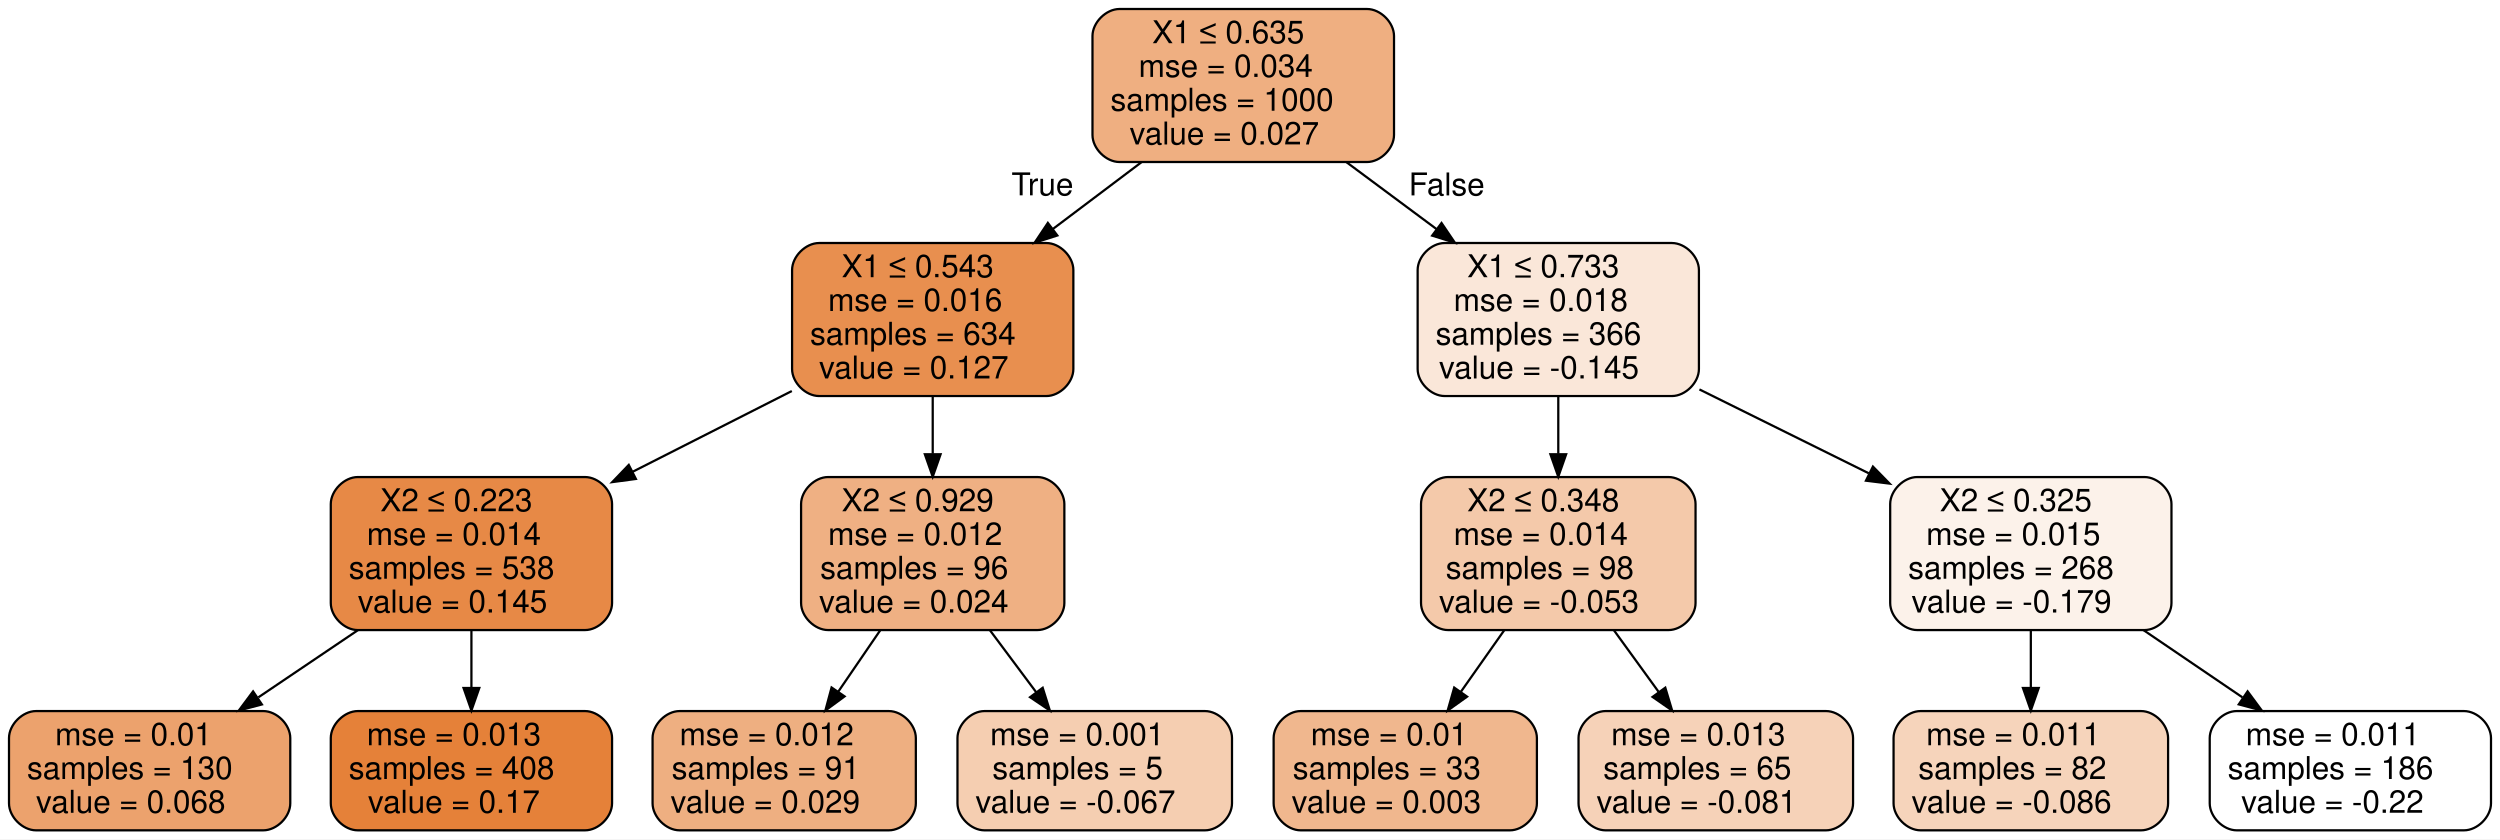
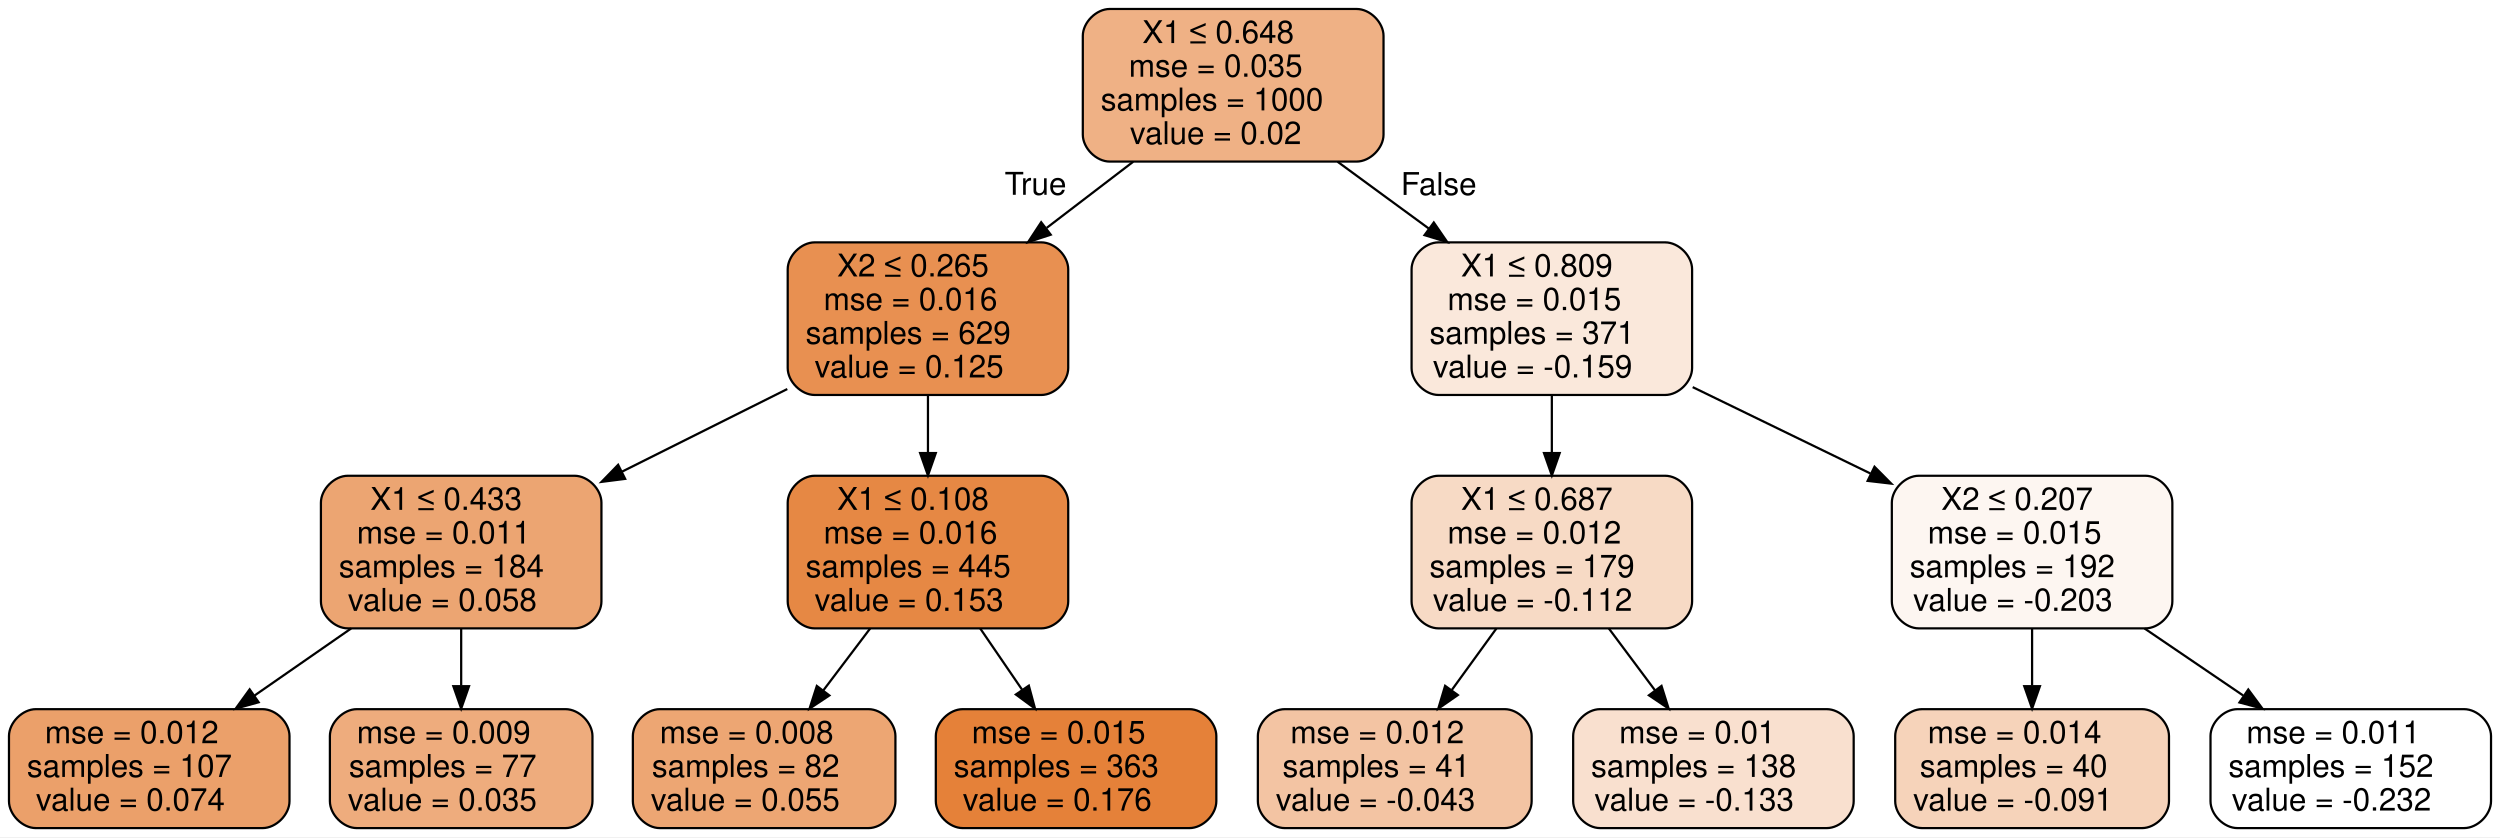
- <svg xmlns="http://www.w3.org/2000/svg" width="1111pt" height="373pt" viewBox="0.00 0.00 1111.00 373.00">
+ <svg xmlns="http://www.w3.org/2000/svg" width="1114pt" height="373pt" viewBox="0.00 0.00 1114.00 373.00">
  <g id="graph0" class="graph" transform="scale(1 1) rotate(0) translate(4 369)">
-     <polygon fill="#ffffff" stroke="transparent" points="-4,4 -4,-369 1107,-369 1107,4 -4,4" />
+     <polygon fill="#ffffff" stroke="transparent" points="-4,4 -4,-369 1110,-369 1110,4 -4,4" />
    <g id="node1" class="node">
-       <path fill="#efaf81" stroke="#000000" d="M603.5,-365C603.5,-365 493.5,-365 493.5,-365 487.5,-365 481.5,-359 481.5,-353 481.5,-353 481.5,-309 481.5,-309 481.5,-303 487.5,-297 493.5,-297 493.5,-297 603.5,-297 603.5,-297 609.5,-297 615.5,-303 615.5,-309 615.5,-309 615.5,-353 615.5,-353 615.5,-359 609.5,-365 603.5,-365" />
-       <text text-anchor="start" x="508" y="-349.8" font-family="Helvetica,sans-Serif" font-size="14.00" fill="#000000">X1 ≤ 0.635</text>
-       <text text-anchor="start" x="502" y="-334.8" font-family="Helvetica,sans-Serif" font-size="14.00" fill="#000000">mse = 0.034</text>
-       <text text-anchor="start" x="489.5" y="-319.8" font-family="Helvetica,sans-Serif" font-size="14.00" fill="#000000">samples = 1000</text>
-       <text text-anchor="start" x="498" y="-304.8" font-family="Helvetica,sans-Serif" font-size="14.00" fill="#000000">value = 0.027</text>
+       <path fill="#efb185" stroke="#000000" d="M600.5,-365C600.5,-365 490.5,-365 490.5,-365 484.5,-365 478.5,-359 478.5,-353 478.5,-353 478.5,-309 478.5,-309 478.5,-303 484.5,-297 490.5,-297 490.5,-297 600.5,-297 600.5,-297 606.5,-297 612.5,-303 612.5,-309 612.5,-309 612.5,-353 612.5,-353 612.5,-359 606.5,-365 600.5,-365" />
+       <text text-anchor="start" x="505" y="-349.8" font-family="Helvetica,sans-Serif" font-size="14.00" fill="#000000">X1 ≤ 0.648</text>
+       <text text-anchor="start" x="499" y="-334.8" font-family="Helvetica,sans-Serif" font-size="14.00" fill="#000000">mse = 0.035</text>
+       <text text-anchor="start" x="486.5" y="-319.8" font-family="Helvetica,sans-Serif" font-size="14.00" fill="#000000">samples = 1000</text>
+       <text text-anchor="start" x="499.5" y="-304.8" font-family="Helvetica,sans-Serif" font-size="14.00" fill="#000000">value = 0.02</text>
    </g>
    <g id="node2" class="node">
-       <path fill="#e88f4f" stroke="#000000" d="M461,-261C461,-261 360,-261 360,-261 354,-261 348,-255 348,-249 348,-249 348,-205 348,-205 348,-199 354,-193 360,-193 360,-193 461,-193 461,-193 467,-193 473,-199 473,-205 473,-205 473,-249 473,-249 473,-255 467,-261 461,-261" />
-       <text text-anchor="start" x="370" y="-245.8" font-family="Helvetica,sans-Serif" font-size="14.00" fill="#000000">X1 ≤ 0.543</text>
-       <text text-anchor="start" x="364" y="-230.8" font-family="Helvetica,sans-Serif" font-size="14.00" fill="#000000">mse = 0.016</text>
-       <text text-anchor="start" x="356" y="-215.8" font-family="Helvetica,sans-Serif" font-size="14.00" fill="#000000">samples = 634</text>
-       <text text-anchor="start" x="360" y="-200.8" font-family="Helvetica,sans-Serif" font-size="14.00" fill="#000000">value = 0.127</text>
+       <path fill="#e89051" stroke="#000000" d="M460,-261C460,-261 359,-261 359,-261 353,-261 347,-255 347,-249 347,-249 347,-205 347,-205 347,-199 353,-193 359,-193 359,-193 460,-193 460,-193 466,-193 472,-199 472,-205 472,-205 472,-249 472,-249 472,-255 466,-261 460,-261" />
+       <text text-anchor="start" x="369" y="-245.8" font-family="Helvetica,sans-Serif" font-size="14.00" fill="#000000">X2 ≤ 0.265</text>
+       <text text-anchor="start" x="363" y="-230.8" font-family="Helvetica,sans-Serif" font-size="14.00" fill="#000000">mse = 0.016</text>
+       <text text-anchor="start" x="355" y="-215.8" font-family="Helvetica,sans-Serif" font-size="14.00" fill="#000000">samples = 629</text>
+       <text text-anchor="start" x="359" y="-200.8" font-family="Helvetica,sans-Serif" font-size="14.00" fill="#000000">value = 0.125</text>
    </g>
    <g id="edge1" class="edge">
-       <path fill="none" stroke="#000000" d="M503.314,-296.947C490.685,-287.429 476.843,-276.998 463.793,-267.163" />
-       <polygon fill="#000000" stroke="#000000" points="465.88,-264.353 455.788,-261.13 461.668,-269.944 465.88,-264.353" />
-       <text text-anchor="middle" x="459.266" y="-282.187" font-family="Helvetica,sans-Serif" font-size="14.00" fill="#000000">True</text>
+       <path fill="none" stroke="#000000" d="M500.969,-296.947C488.64,-287.519 475.139,-277.195 462.385,-267.442" />
+       <polygon fill="#000000" stroke="#000000" points="464.201,-264.424 454.132,-261.13 459.949,-269.985 464.201,-264.424" />
+       <text text-anchor="middle" x="457.436" y="-282.211" font-family="Helvetica,sans-Serif" font-size="14.00" fill="#000000">True</text>
    </g>
    <g id="node9" class="node">
-       <path fill="#fae7d9" stroke="#000000" d="M739,-261C739,-261 638,-261 638,-261 632,-261 626,-255 626,-249 626,-249 626,-205 626,-205 626,-199 632,-193 638,-193 638,-193 739,-193 739,-193 745,-193 751,-199 751,-205 751,-205 751,-249 751,-249 751,-255 745,-261 739,-261" />
-       <text text-anchor="start" x="648" y="-245.8" font-family="Helvetica,sans-Serif" font-size="14.00" fill="#000000">X1 ≤ 0.733</text>
-       <text text-anchor="start" x="642" y="-230.8" font-family="Helvetica,sans-Serif" font-size="14.00" fill="#000000">mse = 0.018</text>
-       <text text-anchor="start" x="634" y="-215.8" font-family="Helvetica,sans-Serif" font-size="14.00" fill="#000000">samples = 366</text>
-       <text text-anchor="start" x="635.5" y="-200.8" font-family="Helvetica,sans-Serif" font-size="14.00" fill="#000000">value = -0.145</text>
+       <path fill="#fae8db" stroke="#000000" d="M738,-261C738,-261 637,-261 637,-261 631,-261 625,-255 625,-249 625,-249 625,-205 625,-205 625,-199 631,-193 637,-193 637,-193 738,-193 738,-193 744,-193 750,-199 750,-205 750,-205 750,-249 750,-249 750,-255 744,-261 738,-261" />
+       <text text-anchor="start" x="647" y="-245.8" font-family="Helvetica,sans-Serif" font-size="14.00" fill="#000000">X1 ≤ 0.809</text>
+       <text text-anchor="start" x="641" y="-230.8" font-family="Helvetica,sans-Serif" font-size="14.00" fill="#000000">mse = 0.015</text>
+       <text text-anchor="start" x="633" y="-215.8" font-family="Helvetica,sans-Serif" font-size="14.00" fill="#000000">samples = 371</text>
+       <text text-anchor="start" x="634.5" y="-200.8" font-family="Helvetica,sans-Serif" font-size="14.00" fill="#000000">value = -0.159</text>
    </g>
    <g id="edge8" class="edge">
-       <path fill="none" stroke="#000000" d="M594.341,-296.947C607.153,-287.429 621.195,-276.998 634.434,-267.163" />
-       <polygon fill="#000000" stroke="#000000" points="636.615,-269.903 642.556,-261.13 632.441,-264.284 636.615,-269.903" />
-       <text text-anchor="middle" x="638.907" y="-282.162" font-family="Helvetica,sans-Serif" font-size="14.00" fill="#000000">False</text>
+       <path fill="none" stroke="#000000" d="M591.996,-296.947C604.991,-287.429 619.234,-276.998 632.662,-267.163" />
+       <polygon fill="#000000" stroke="#000000" points="634.9,-269.862 640.899,-261.13 630.764,-264.215 634.9,-269.862" />
+       <text text-anchor="middle" x="637.083" y="-282.137" font-family="Helvetica,sans-Serif" font-size="14.00" fill="#000000">False</text>
    </g>
    <g id="node3" class="node">
-       <path fill="#e78946" stroke="#000000" d="M256,-157C256,-157 155,-157 155,-157 149,-157 143,-151 143,-145 143,-145 143,-101 143,-101 143,-95 149,-89 155,-89 155,-89 256,-89 256,-89 262,-89 268,-95 268,-101 268,-101 268,-145 268,-145 268,-151 262,-157 256,-157" />
-       <text text-anchor="start" x="165" y="-141.8" font-family="Helvetica,sans-Serif" font-size="14.00" fill="#000000">X2 ≤ 0.223</text>
-       <text text-anchor="start" x="159" y="-126.8" font-family="Helvetica,sans-Serif" font-size="14.00" fill="#000000">mse = 0.014</text>
-       <text text-anchor="start" x="151" y="-111.8" font-family="Helvetica,sans-Serif" font-size="14.00" fill="#000000">samples = 538</text>
-       <text text-anchor="start" x="155" y="-96.8" font-family="Helvetica,sans-Serif" font-size="14.00" fill="#000000">value = 0.145</text>
+       <path fill="#eca572" stroke="#000000" d="M252,-157C252,-157 151,-157 151,-157 145,-157 139,-151 139,-145 139,-145 139,-101 139,-101 139,-95 145,-89 151,-89 151,-89 252,-89 252,-89 258,-89 264,-95 264,-101 264,-101 264,-145 264,-145 264,-151 258,-157 252,-157" />
+       <text text-anchor="start" x="161" y="-141.8" font-family="Helvetica,sans-Serif" font-size="14.00" fill="#000000">X1 ≤ 0.433</text>
+       <text text-anchor="start" x="155" y="-126.8" font-family="Helvetica,sans-Serif" font-size="14.00" fill="#000000">mse = 0.011</text>
+       <text text-anchor="start" x="147" y="-111.8" font-family="Helvetica,sans-Serif" font-size="14.00" fill="#000000">samples = 184</text>
+       <text text-anchor="start" x="151" y="-96.8" font-family="Helvetica,sans-Serif" font-size="14.00" fill="#000000">value = 0.058</text>
    </g>
    <g id="edge2" class="edge">
-       <path fill="none" stroke="#000000" d="M347.879,-195.232C325.53,-183.893 300.185,-171.035 277.135,-159.342" />
-       <polygon fill="#000000" stroke="#000000" points="278.592,-156.156 268.09,-154.753 275.425,-162.399 278.592,-156.156" />
+       <path fill="none" stroke="#000000" d="M346.811,-195.655C323.582,-184.041 297.071,-170.785 273.108,-158.804" />
+       <polygon fill="#000000" stroke="#000000" points="274.57,-155.622 264.06,-154.28 271.44,-161.883 274.57,-155.622" />
    </g>
    <g id="node6" class="node">
-       <path fill="#efb083" stroke="#000000" d="M457,-157C457,-157 364,-157 364,-157 358,-157 352,-151 352,-145 352,-145 352,-101 352,-101 352,-95 358,-89 364,-89 364,-89 457,-89 457,-89 463,-89 469,-95 469,-101 469,-101 469,-145 469,-145 469,-151 463,-157 457,-157" />
-       <text text-anchor="start" x="370" y="-141.8" font-family="Helvetica,sans-Serif" font-size="14.00" fill="#000000">X2 ≤ 0.929</text>
-       <text text-anchor="start" x="364" y="-126.8" font-family="Helvetica,sans-Serif" font-size="14.00" fill="#000000">mse = 0.012</text>
-       <text text-anchor="start" x="360.5" y="-111.8" font-family="Helvetica,sans-Serif" font-size="14.00" fill="#000000">samples = 96</text>
-       <text text-anchor="start" x="360" y="-96.8" font-family="Helvetica,sans-Serif" font-size="14.00" fill="#000000">value = 0.024</text>
+       <path fill="#e68844" stroke="#000000" d="M460,-157C460,-157 359,-157 359,-157 353,-157 347,-151 347,-145 347,-145 347,-101 347,-101 347,-95 353,-89 359,-89 359,-89 460,-89 460,-89 466,-89 472,-95 472,-101 472,-101 472,-145 472,-145 472,-151 466,-157 460,-157" />
+       <text text-anchor="start" x="369" y="-141.8" font-family="Helvetica,sans-Serif" font-size="14.00" fill="#000000">X1 ≤ 0.108</text>
+       <text text-anchor="start" x="363" y="-126.8" font-family="Helvetica,sans-Serif" font-size="14.00" fill="#000000">mse = 0.016</text>
+       <text text-anchor="start" x="355" y="-111.8" font-family="Helvetica,sans-Serif" font-size="14.00" fill="#000000">samples = 445</text>
+       <text text-anchor="start" x="359" y="-96.8" font-family="Helvetica,sans-Serif" font-size="14.00" fill="#000000">value = 0.153</text>
    </g>
    <g id="edge5" class="edge">
-       <path fill="none" stroke="#000000" d="M410.5,-192.946C410.5,-184.776 410.5,-175.932 410.5,-167.37" />
-       <polygon fill="#000000" stroke="#000000" points="414,-167.13 410.5,-157.13 407,-167.13 414,-167.13" />
+       <path fill="none" stroke="#000000" d="M409.5,-192.946C409.5,-184.776 409.5,-175.932 409.5,-167.37" />
+       <polygon fill="#000000" stroke="#000000" points="413,-167.13 409.5,-157.13 406,-167.13 413,-167.13" />
    </g>
    <g id="node4" class="node">
-       <path fill="#eca26d" stroke="#000000" d="M113,-53C113,-53 12,-53 12,-53 6,-53 0,-47 0,-41 0,-41 0,-12 0,-12 0,-6 6,0 12,0 12,0 113,0 113,0 119,0 125,-6 125,-12 125,-12 125,-41 125,-41 125,-47 119,-53 113,-53" />
-       <text text-anchor="start" x="20.5" y="-37.8" font-family="Helvetica,sans-Serif" font-size="14.00" fill="#000000">mse = 0.01</text>
-       <text text-anchor="start" x="8" y="-22.8" font-family="Helvetica,sans-Serif" font-size="14.00" fill="#000000">samples = 130</text>
-       <text text-anchor="start" x="12" y="-7.8" font-family="Helvetica,sans-Serif" font-size="14.00" fill="#000000">value = 0.068</text>
+       <path fill="#eba06a" stroke="#000000" d="M113,-53C113,-53 12,-53 12,-53 6,-53 0,-47 0,-41 0,-41 0,-12 0,-12 0,-6 6,0 12,0 12,0 113,0 113,0 119,0 125,-6 125,-12 125,-12 125,-41 125,-41 125,-47 119,-53 113,-53" />
+       <text text-anchor="start" x="16" y="-37.8" font-family="Helvetica,sans-Serif" font-size="14.00" fill="#000000">mse = 0.012</text>
+       <text text-anchor="start" x="8" y="-22.8" font-family="Helvetica,sans-Serif" font-size="14.00" fill="#000000">samples = 107</text>
+       <text text-anchor="start" x="12" y="-7.8" font-family="Helvetica,sans-Serif" font-size="14.00" fill="#000000">value = 0.074</text>
    </g>
    <g id="edge3" class="edge">
-       <path fill="none" stroke="#000000" d="M155.083,-88.978C140.7,-79.271 125.066,-68.721 110.811,-59.102" />
-       <polygon fill="#000000" stroke="#000000" points="112.385,-55.941 102.138,-53.248 108.469,-61.743 112.385,-55.941" />
+       <path fill="none" stroke="#000000" d="M152.494,-88.978C138.513,-79.271 123.316,-68.721 109.46,-59.102" />
+       <polygon fill="#000000" stroke="#000000" points="111.239,-56.076 101.029,-53.248 107.247,-61.826 111.239,-56.076" />
    </g>
    <g id="node5" class="node">
-       <path fill="#e58139" stroke="#000000" d="M256,-53C256,-53 155,-53 155,-53 149,-53 143,-47 143,-41 143,-41 143,-12 143,-12 143,-6 149,0 155,0 155,0 256,0 256,0 262,0 268,-6 268,-12 268,-12 268,-41 268,-41 268,-47 262,-53 256,-53" />
-       <text text-anchor="start" x="159" y="-37.8" font-family="Helvetica,sans-Serif" font-size="14.00" fill="#000000">mse = 0.013</text>
-       <text text-anchor="start" x="151" y="-22.8" font-family="Helvetica,sans-Serif" font-size="14.00" fill="#000000">samples = 408</text>
-       <text text-anchor="start" x="159.5" y="-7.8" font-family="Helvetica,sans-Serif" font-size="14.00" fill="#000000">value = 0.17</text>
+       <path fill="#eeac7d" stroke="#000000" d="M248,-53C248,-53 155,-53 155,-53 149,-53 143,-47 143,-41 143,-41 143,-12 143,-12 143,-6 149,0 155,0 155,0 248,0 248,0 254,0 260,-6 260,-12 260,-12 260,-41 260,-41 260,-47 254,-53 248,-53" />
+       <text text-anchor="start" x="155" y="-37.8" font-family="Helvetica,sans-Serif" font-size="14.00" fill="#000000">mse = 0.009</text>
+       <text text-anchor="start" x="151.5" y="-22.8" font-family="Helvetica,sans-Serif" font-size="14.00" fill="#000000">samples = 77</text>
+       <text text-anchor="start" x="151" y="-7.8" font-family="Helvetica,sans-Serif" font-size="14.00" fill="#000000">value = 0.035</text>
    </g>
    <g id="edge4" class="edge">
-       <path fill="none" stroke="#000000" d="M205.5,-88.978C205.5,-80.736 205.5,-71.887 205.5,-63.515" />
-       <polygon fill="#000000" stroke="#000000" points="209,-63.248 205.5,-53.248 202,-63.248 209,-63.248" />
+       <path fill="none" stroke="#000000" d="M201.5,-88.978C201.5,-80.736 201.5,-71.887 201.5,-63.515" />
+       <polygon fill="#000000" stroke="#000000" points="205,-63.248 201.5,-53.248 198,-63.248 205,-63.248" />
    </g>
    <g id="node7" class="node">
-       <path fill="#eeaf81" stroke="#000000" d="M391,-53C391,-53 298,-53 298,-53 292,-53 286,-47 286,-41 286,-41 286,-12 286,-12 286,-6 292,0 298,0 298,0 391,0 391,0 397,0 403,-6 403,-12 403,-12 403,-41 403,-41 403,-47 397,-53 391,-53" />
-       <text text-anchor="start" x="298" y="-37.8" font-family="Helvetica,sans-Serif" font-size="14.00" fill="#000000">mse = 0.012</text>
-       <text text-anchor="start" x="294.5" y="-22.8" font-family="Helvetica,sans-Serif" font-size="14.00" fill="#000000">samples = 91</text>
-       <text text-anchor="start" x="294" y="-7.8" font-family="Helvetica,sans-Serif" font-size="14.00" fill="#000000">value = 0.029</text>
+       <path fill="#eda673" stroke="#000000" d="M383,-53C383,-53 290,-53 290,-53 284,-53 278,-47 278,-41 278,-41 278,-12 278,-12 278,-6 284,0 290,0 290,0 383,0 383,0 389,0 395,-6 395,-12 395,-12 395,-41 395,-41 395,-47 389,-53 383,-53" />
+       <text text-anchor="start" x="290" y="-37.8" font-family="Helvetica,sans-Serif" font-size="14.00" fill="#000000">mse = 0.008</text>
+       <text text-anchor="start" x="286.5" y="-22.8" font-family="Helvetica,sans-Serif" font-size="14.00" fill="#000000">samples = 82</text>
+       <text text-anchor="start" x="286" y="-7.8" font-family="Helvetica,sans-Serif" font-size="14.00" fill="#000000">value = 0.055</text>
    </g>
    <g id="edge6" class="edge">
-       <path fill="none" stroke="#000000" d="M387.231,-88.978C381.156,-80.095 374.598,-70.507 368.486,-61.571" />
-       <polygon fill="#000000" stroke="#000000" points="371.329,-59.527 362.794,-53.248 365.551,-63.478 371.329,-59.527" />
+       <path fill="none" stroke="#000000" d="M383.763,-88.978C376.974,-80.004 369.64,-70.309 362.822,-61.295" />
+       <polygon fill="#000000" stroke="#000000" points="365.559,-59.112 356.735,-53.248 359.976,-63.335 365.559,-59.112" />
    </g>
    <g id="node8" class="node">
-       <path fill="#f5ceb1" stroke="#000000" d="M531.5,-53C531.5,-53 433.5,-53 433.5,-53 427.5,-53 421.5,-47 421.5,-41 421.5,-41 421.5,-12 421.5,-12 421.5,-6 427.5,0 433.5,0 433.5,0 531.5,0 531.5,0 537.5,0 543.5,-6 543.5,-12 543.5,-12 543.5,-41 543.5,-41 543.5,-47 537.5,-53 531.5,-53" />
-       <text text-anchor="start" x="436" y="-37.8" font-family="Helvetica,sans-Serif" font-size="14.00" fill="#000000">mse = 0.001</text>
-       <text text-anchor="start" x="437" y="-22.8" font-family="Helvetica,sans-Serif" font-size="14.00" fill="#000000">samples = 5</text>
-       <text text-anchor="start" x="429.5" y="-7.8" font-family="Helvetica,sans-Serif" font-size="14.00" fill="#000000">value = -0.067</text>
+       <path fill="#e58139" stroke="#000000" d="M526,-53C526,-53 425,-53 425,-53 419,-53 413,-47 413,-41 413,-41 413,-12 413,-12 413,-6 419,0 425,0 425,0 526,0 526,0 532,0 538,-6 538,-12 538,-12 538,-41 538,-41 538,-47 532,-53 526,-53" />
+       <text text-anchor="start" x="429" y="-37.8" font-family="Helvetica,sans-Serif" font-size="14.00" fill="#000000">mse = 0.015</text>
+       <text text-anchor="start" x="421" y="-22.8" font-family="Helvetica,sans-Serif" font-size="14.00" fill="#000000">samples = 363</text>
+       <text text-anchor="start" x="425" y="-7.8" font-family="Helvetica,sans-Serif" font-size="14.00" fill="#000000">value = 0.176</text>
    </g>
    <g id="edge7" class="edge">
-       <path fill="none" stroke="#000000" d="M435.885,-88.978C442.58,-80.004 449.813,-70.309 456.539,-61.295" />
-       <polygon fill="#000000" stroke="#000000" points="459.368,-63.356 462.543,-53.248 453.757,-59.17 459.368,-63.356" />
+       <path fill="none" stroke="#000000" d="M432.769,-88.978C438.844,-80.095 445.402,-70.507 451.514,-61.571" />
+       <polygon fill="#000000" stroke="#000000" points="454.449,-63.478 457.206,-53.248 448.671,-59.527 454.449,-63.478" />
    </g>
    <g id="node10" class="node">
-       <path fill="#f4c9aa" stroke="#000000" d="M737.5,-157C737.5,-157 639.5,-157 639.5,-157 633.5,-157 627.5,-151 627.5,-145 627.5,-145 627.5,-101 627.5,-101 627.5,-95 633.5,-89 639.5,-89 639.5,-89 737.5,-89 737.5,-89 743.5,-89 749.5,-95 749.5,-101 749.5,-101 749.5,-145 749.5,-145 749.5,-151 743.5,-157 737.5,-157" />
-       <text text-anchor="start" x="648" y="-141.8" font-family="Helvetica,sans-Serif" font-size="14.00" fill="#000000">X2 ≤ 0.348</text>
-       <text text-anchor="start" x="642" y="-126.8" font-family="Helvetica,sans-Serif" font-size="14.00" fill="#000000">mse = 0.014</text>
-       <text text-anchor="start" x="638.5" y="-111.8" font-family="Helvetica,sans-Serif" font-size="14.00" fill="#000000">samples = 98</text>
-       <text text-anchor="start" x="635.5" y="-96.8" font-family="Helvetica,sans-Serif" font-size="14.00" fill="#000000">value = -0.053</text>
+       <path fill="#f7dac5" stroke="#000000" d="M738,-157C738,-157 637,-157 637,-157 631,-157 625,-151 625,-145 625,-145 625,-101 625,-101 625,-95 631,-89 637,-89 637,-89 738,-89 738,-89 744,-89 750,-95 750,-101 750,-101 750,-145 750,-145 750,-151 744,-157 738,-157" />
+       <text text-anchor="start" x="647" y="-141.8" font-family="Helvetica,sans-Serif" font-size="14.00" fill="#000000">X1 ≤ 0.687</text>
+       <text text-anchor="start" x="641" y="-126.8" font-family="Helvetica,sans-Serif" font-size="14.00" fill="#000000">mse = 0.012</text>
+       <text text-anchor="start" x="633" y="-111.8" font-family="Helvetica,sans-Serif" font-size="14.00" fill="#000000">samples = 179</text>
+       <text text-anchor="start" x="634.5" y="-96.8" font-family="Helvetica,sans-Serif" font-size="14.00" fill="#000000">value = -0.112</text>
    </g>
    <g id="edge9" class="edge">
-       <path fill="none" stroke="#000000" d="M688.5,-192.946C688.5,-184.776 688.5,-175.932 688.5,-167.37" />
-       <polygon fill="#000000" stroke="#000000" points="692,-167.13 688.5,-157.13 685,-167.13 692,-167.13" />
+       <path fill="none" stroke="#000000" d="M687.5,-192.946C687.5,-184.776 687.5,-175.932 687.5,-167.37" />
+       <polygon fill="#000000" stroke="#000000" points="691,-167.13 687.5,-157.13 684,-167.13 691,-167.13" />
    </g>
    <g id="node13" class="node">
-       <path fill="#fcf2ea" stroke="#000000" d="M949,-157C949,-157 848,-157 848,-157 842,-157 836,-151 836,-145 836,-145 836,-101 836,-101 836,-95 842,-89 848,-89 848,-89 949,-89 949,-89 955,-89 961,-95 961,-101 961,-101 961,-145 961,-145 961,-151 955,-157 949,-157" />
-       <text text-anchor="start" x="858" y="-141.8" font-family="Helvetica,sans-Serif" font-size="14.00" fill="#000000">X2 ≤ 0.325</text>
-       <text text-anchor="start" x="852" y="-126.8" font-family="Helvetica,sans-Serif" font-size="14.00" fill="#000000">mse = 0.015</text>
-       <text text-anchor="start" x="844" y="-111.8" font-family="Helvetica,sans-Serif" font-size="14.00" fill="#000000">samples = 268</text>
-       <text text-anchor="start" x="845.5" y="-96.8" font-family="Helvetica,sans-Serif" font-size="14.00" fill="#000000">value = -0.179</text>
+       <path fill="#fdf6f1" stroke="#000000" d="M952,-157C952,-157 851,-157 851,-157 845,-157 839,-151 839,-145 839,-145 839,-101 839,-101 839,-95 845,-89 851,-89 851,-89 952,-89 952,-89 958,-89 964,-95 964,-101 964,-101 964,-145 964,-145 964,-151 958,-157 952,-157" />
+       <text text-anchor="start" x="861" y="-141.8" font-family="Helvetica,sans-Serif" font-size="14.00" fill="#000000">X2 ≤ 0.207</text>
+       <text text-anchor="start" x="855" y="-126.8" font-family="Helvetica,sans-Serif" font-size="14.00" fill="#000000">mse = 0.015</text>
+       <text text-anchor="start" x="847" y="-111.8" font-family="Helvetica,sans-Serif" font-size="14.00" fill="#000000">samples = 192</text>
+       <text text-anchor="start" x="848.5" y="-96.8" font-family="Helvetica,sans-Serif" font-size="14.00" fill="#000000">value = -0.203</text>
    </g>
    <g id="edge12" class="edge">
-       <path fill="none" stroke="#000000" d="M751.222,-195.937C774.907,-184.208 802.036,-170.773 826.504,-158.655" />
-       <polygon fill="#000000" stroke="#000000" points="828.33,-161.657 835.738,-154.082 825.223,-155.384 828.33,-161.657" />
+       <path fill="none" stroke="#000000" d="M750.261,-196.499C775.085,-184.435 803.765,-170.497 829.433,-158.023" />
+       <polygon fill="#000000" stroke="#000000" points="831.276,-161.019 838.74,-153.5 828.216,-154.723 831.276,-161.019" />
    </g>
    <g id="node11" class="node">
-       <path fill="#f0b78e" stroke="#000000" d="M667,-53C667,-53 574,-53 574,-53 568,-53 562,-47 562,-41 562,-41 562,-12 562,-12 562,-6 568,0 574,0 574,0 667,0 667,0 673,0 679,-6 679,-12 679,-12 679,-41 679,-41 679,-47 673,-53 667,-53" />
-       <text text-anchor="start" x="578.5" y="-37.8" font-family="Helvetica,sans-Serif" font-size="14.00" fill="#000000">mse = 0.01</text>
-       <text text-anchor="start" x="570.5" y="-22.8" font-family="Helvetica,sans-Serif" font-size="14.00" fill="#000000">samples = 33</text>
-       <text text-anchor="start" x="570" y="-7.8" font-family="Helvetica,sans-Serif" font-size="14.00" fill="#000000">value = 0.003</text>
+       <path fill="#f3c4a3" stroke="#000000" d="M666.5,-53C666.5,-53 568.5,-53 568.5,-53 562.5,-53 556.5,-47 556.5,-41 556.5,-41 556.5,-12 556.5,-12 556.5,-6 562.5,0 568.5,0 568.5,0 666.5,0 666.5,0 672.5,0 678.5,-6 678.5,-12 678.5,-12 678.5,-41 678.5,-41 678.5,-47 672.5,-53 666.5,-53" />
+       <text text-anchor="start" x="571" y="-37.8" font-family="Helvetica,sans-Serif" font-size="14.00" fill="#000000">mse = 0.012</text>
+       <text text-anchor="start" x="567.5" y="-22.8" font-family="Helvetica,sans-Serif" font-size="14.00" fill="#000000">samples = 41</text>
+       <text text-anchor="start" x="564.5" y="-7.8" font-family="Helvetica,sans-Serif" font-size="14.00" fill="#000000">value = -0.043</text>
    </g>
    <g id="edge10" class="edge">
-       <path fill="none" stroke="#000000" d="M664.526,-88.978C658.267,-80.095 651.51,-70.507 645.213,-61.571" />
-       <polygon fill="#000000" stroke="#000000" points="647.97,-59.407 639.349,-53.248 642.248,-63.439 647.97,-59.407" />
+       <path fill="none" stroke="#000000" d="M662.821,-88.978C656.378,-80.095 649.422,-70.507 642.94,-61.571" />
+       <polygon fill="#000000" stroke="#000000" points="645.608,-59.288 636.903,-53.248 639.942,-63.398 645.608,-59.288" />
    </g>
    <g id="node12" class="node">
-       <path fill="#f6d2b8" stroke="#000000" d="M807.5,-53C807.5,-53 709.5,-53 709.5,-53 703.5,-53 697.5,-47 697.5,-41 697.5,-41 697.5,-12 697.5,-12 697.5,-6 703.5,0 709.5,0 709.5,0 807.5,0 807.5,0 813.5,0 819.5,-6 819.5,-12 819.5,-12 819.5,-41 819.5,-41 819.5,-47 813.5,-53 807.5,-53" />
-       <text text-anchor="start" x="712" y="-37.8" font-family="Helvetica,sans-Serif" font-size="14.00" fill="#000000">mse = 0.013</text>
-       <text text-anchor="start" x="708.5" y="-22.8" font-family="Helvetica,sans-Serif" font-size="14.00" fill="#000000">samples = 65</text>
-       <text text-anchor="start" x="705.5" y="-7.8" font-family="Helvetica,sans-Serif" font-size="14.00" fill="#000000">value = -0.081</text>
+       <path fill="#f9e0cf" stroke="#000000" d="M810,-53C810,-53 709,-53 709,-53 703,-53 697,-47 697,-41 697,-41 697,-12 697,-12 697,-6 703,0 709,0 709,0 810,0 810,0 816,0 822,-6 822,-12 822,-12 822,-41 822,-41 822,-47 816,-53 810,-53" />
+       <text text-anchor="start" x="717.5" y="-37.8" font-family="Helvetica,sans-Serif" font-size="14.00" fill="#000000">mse = 0.01</text>
+       <text text-anchor="start" x="705" y="-22.8" font-family="Helvetica,sans-Serif" font-size="14.00" fill="#000000">samples = 138</text>
+       <text text-anchor="start" x="706.5" y="-7.8" font-family="Helvetica,sans-Serif" font-size="14.00" fill="#000000">value = -0.133</text>
    </g>
    <g id="edge11" class="edge">
-       <path fill="none" stroke="#000000" d="M713.179,-88.978C719.622,-80.095 726.578,-70.507 733.06,-61.571" />
-       <polygon fill="#000000" stroke="#000000" points="736.058,-63.398 739.097,-53.248 730.392,-59.288 736.058,-63.398" />
+       <path fill="none" stroke="#000000" d="M712.885,-88.978C719.58,-80.004 726.813,-70.309 733.539,-61.295" />
+       <polygon fill="#000000" stroke="#000000" points="736.368,-63.356 739.543,-53.248 730.757,-59.17 736.368,-63.356" />
    </g>
    <g id="node14" class="node">
-       <path fill="#f6d4bb" stroke="#000000" d="M947.5,-53C947.5,-53 849.5,-53 849.5,-53 843.5,-53 837.5,-47 837.5,-41 837.5,-41 837.5,-12 837.5,-12 837.5,-6 843.5,0 849.5,0 849.5,0 947.5,0 947.5,0 953.5,0 959.5,-6 959.5,-12 959.5,-12 959.5,-41 959.5,-41 959.5,-47 953.5,-53 947.5,-53" />
-       <text text-anchor="start" x="852" y="-37.8" font-family="Helvetica,sans-Serif" font-size="14.00" fill="#000000">mse = 0.011</text>
-       <text text-anchor="start" x="848.5" y="-22.8" font-family="Helvetica,sans-Serif" font-size="14.00" fill="#000000">samples = 82</text>
-       <text text-anchor="start" x="845.5" y="-7.8" font-family="Helvetica,sans-Serif" font-size="14.00" fill="#000000">value = -0.086</text>
+       <path fill="#f6d3ba" stroke="#000000" d="M950.5,-53C950.5,-53 852.5,-53 852.5,-53 846.5,-53 840.5,-47 840.5,-41 840.5,-41 840.5,-12 840.5,-12 840.5,-6 846.5,0 852.5,0 852.5,0 950.5,0 950.5,0 956.5,0 962.5,-6 962.5,-12 962.5,-12 962.5,-41 962.5,-41 962.5,-47 956.5,-53 950.5,-53" />
+       <text text-anchor="start" x="855" y="-37.8" font-family="Helvetica,sans-Serif" font-size="14.00" fill="#000000">mse = 0.014</text>
+       <text text-anchor="start" x="851.5" y="-22.8" font-family="Helvetica,sans-Serif" font-size="14.00" fill="#000000">samples = 40</text>
+       <text text-anchor="start" x="848.5" y="-7.8" font-family="Helvetica,sans-Serif" font-size="14.00" fill="#000000">value = -0.091</text>
    </g>
    <g id="edge13" class="edge">
-       <path fill="none" stroke="#000000" d="M898.5,-88.978C898.5,-80.736 898.5,-71.887 898.5,-63.515" />
-       <polygon fill="#000000" stroke="#000000" points="902,-63.248 898.5,-53.248 895,-63.248 902,-63.248" />
+       <path fill="none" stroke="#000000" d="M901.5,-88.978C901.5,-80.736 901.5,-71.887 901.5,-63.515" />
+       <polygon fill="#000000" stroke="#000000" points="905,-63.248 901.5,-53.248 898,-63.248 905,-63.248" />
    </g>
    <g id="node15" class="node">
-       <path fill="#ffffff" stroke="#000000" d="M1091,-53C1091,-53 990,-53 990,-53 984,-53 978,-47 978,-41 978,-41 978,-12 978,-12 978,-6 984,0 990,0 990,0 1091,0 1091,0 1097,0 1103,-6 1103,-12 1103,-12 1103,-41 1103,-41 1103,-47 1097,-53 1091,-53" />
-       <text text-anchor="start" x="994" y="-37.8" font-family="Helvetica,sans-Serif" font-size="14.00" fill="#000000">mse = 0.011</text>
-       <text text-anchor="start" x="986" y="-22.8" font-family="Helvetica,sans-Serif" font-size="14.00" fill="#000000">samples = 186</text>
-       <text text-anchor="start" x="992" y="-7.8" font-family="Helvetica,sans-Serif" font-size="14.00" fill="#000000">value = -0.22</text>
+       <path fill="#ffffff" stroke="#000000" d="M1094,-53C1094,-53 993,-53 993,-53 987,-53 981,-47 981,-41 981,-41 981,-12 981,-12 981,-6 987,0 993,0 993,0 1094,0 1094,0 1100,0 1106,-6 1106,-12 1106,-12 1106,-41 1106,-41 1106,-47 1100,-53 1094,-53" />
+       <text text-anchor="start" x="997" y="-37.8" font-family="Helvetica,sans-Serif" font-size="14.00" fill="#000000">mse = 0.011</text>
+       <text text-anchor="start" x="989" y="-22.8" font-family="Helvetica,sans-Serif" font-size="14.00" fill="#000000">samples = 152</text>
+       <text text-anchor="start" x="990.5" y="-7.8" font-family="Helvetica,sans-Serif" font-size="14.00" fill="#000000">value = -0.232</text>
    </g>
    <g id="edge14" class="edge">
-       <path fill="none" stroke="#000000" d="M948.564,-88.978C962.847,-79.271 978.371,-68.721 992.526,-59.102" />
-       <polygon fill="#000000" stroke="#000000" points="994.836,-61.764 1001.139,-53.248 990.901,-55.974 994.836,-61.764" />
+       <path fill="none" stroke="#000000" d="M951.564,-88.978C965.847,-79.271 981.371,-68.721 995.526,-59.102" />
+       <polygon fill="#000000" stroke="#000000" points="997.836,-61.764 1004.139,-53.248 993.901,-55.974 997.836,-61.764" />
    </g>
  </g>
</svg>
